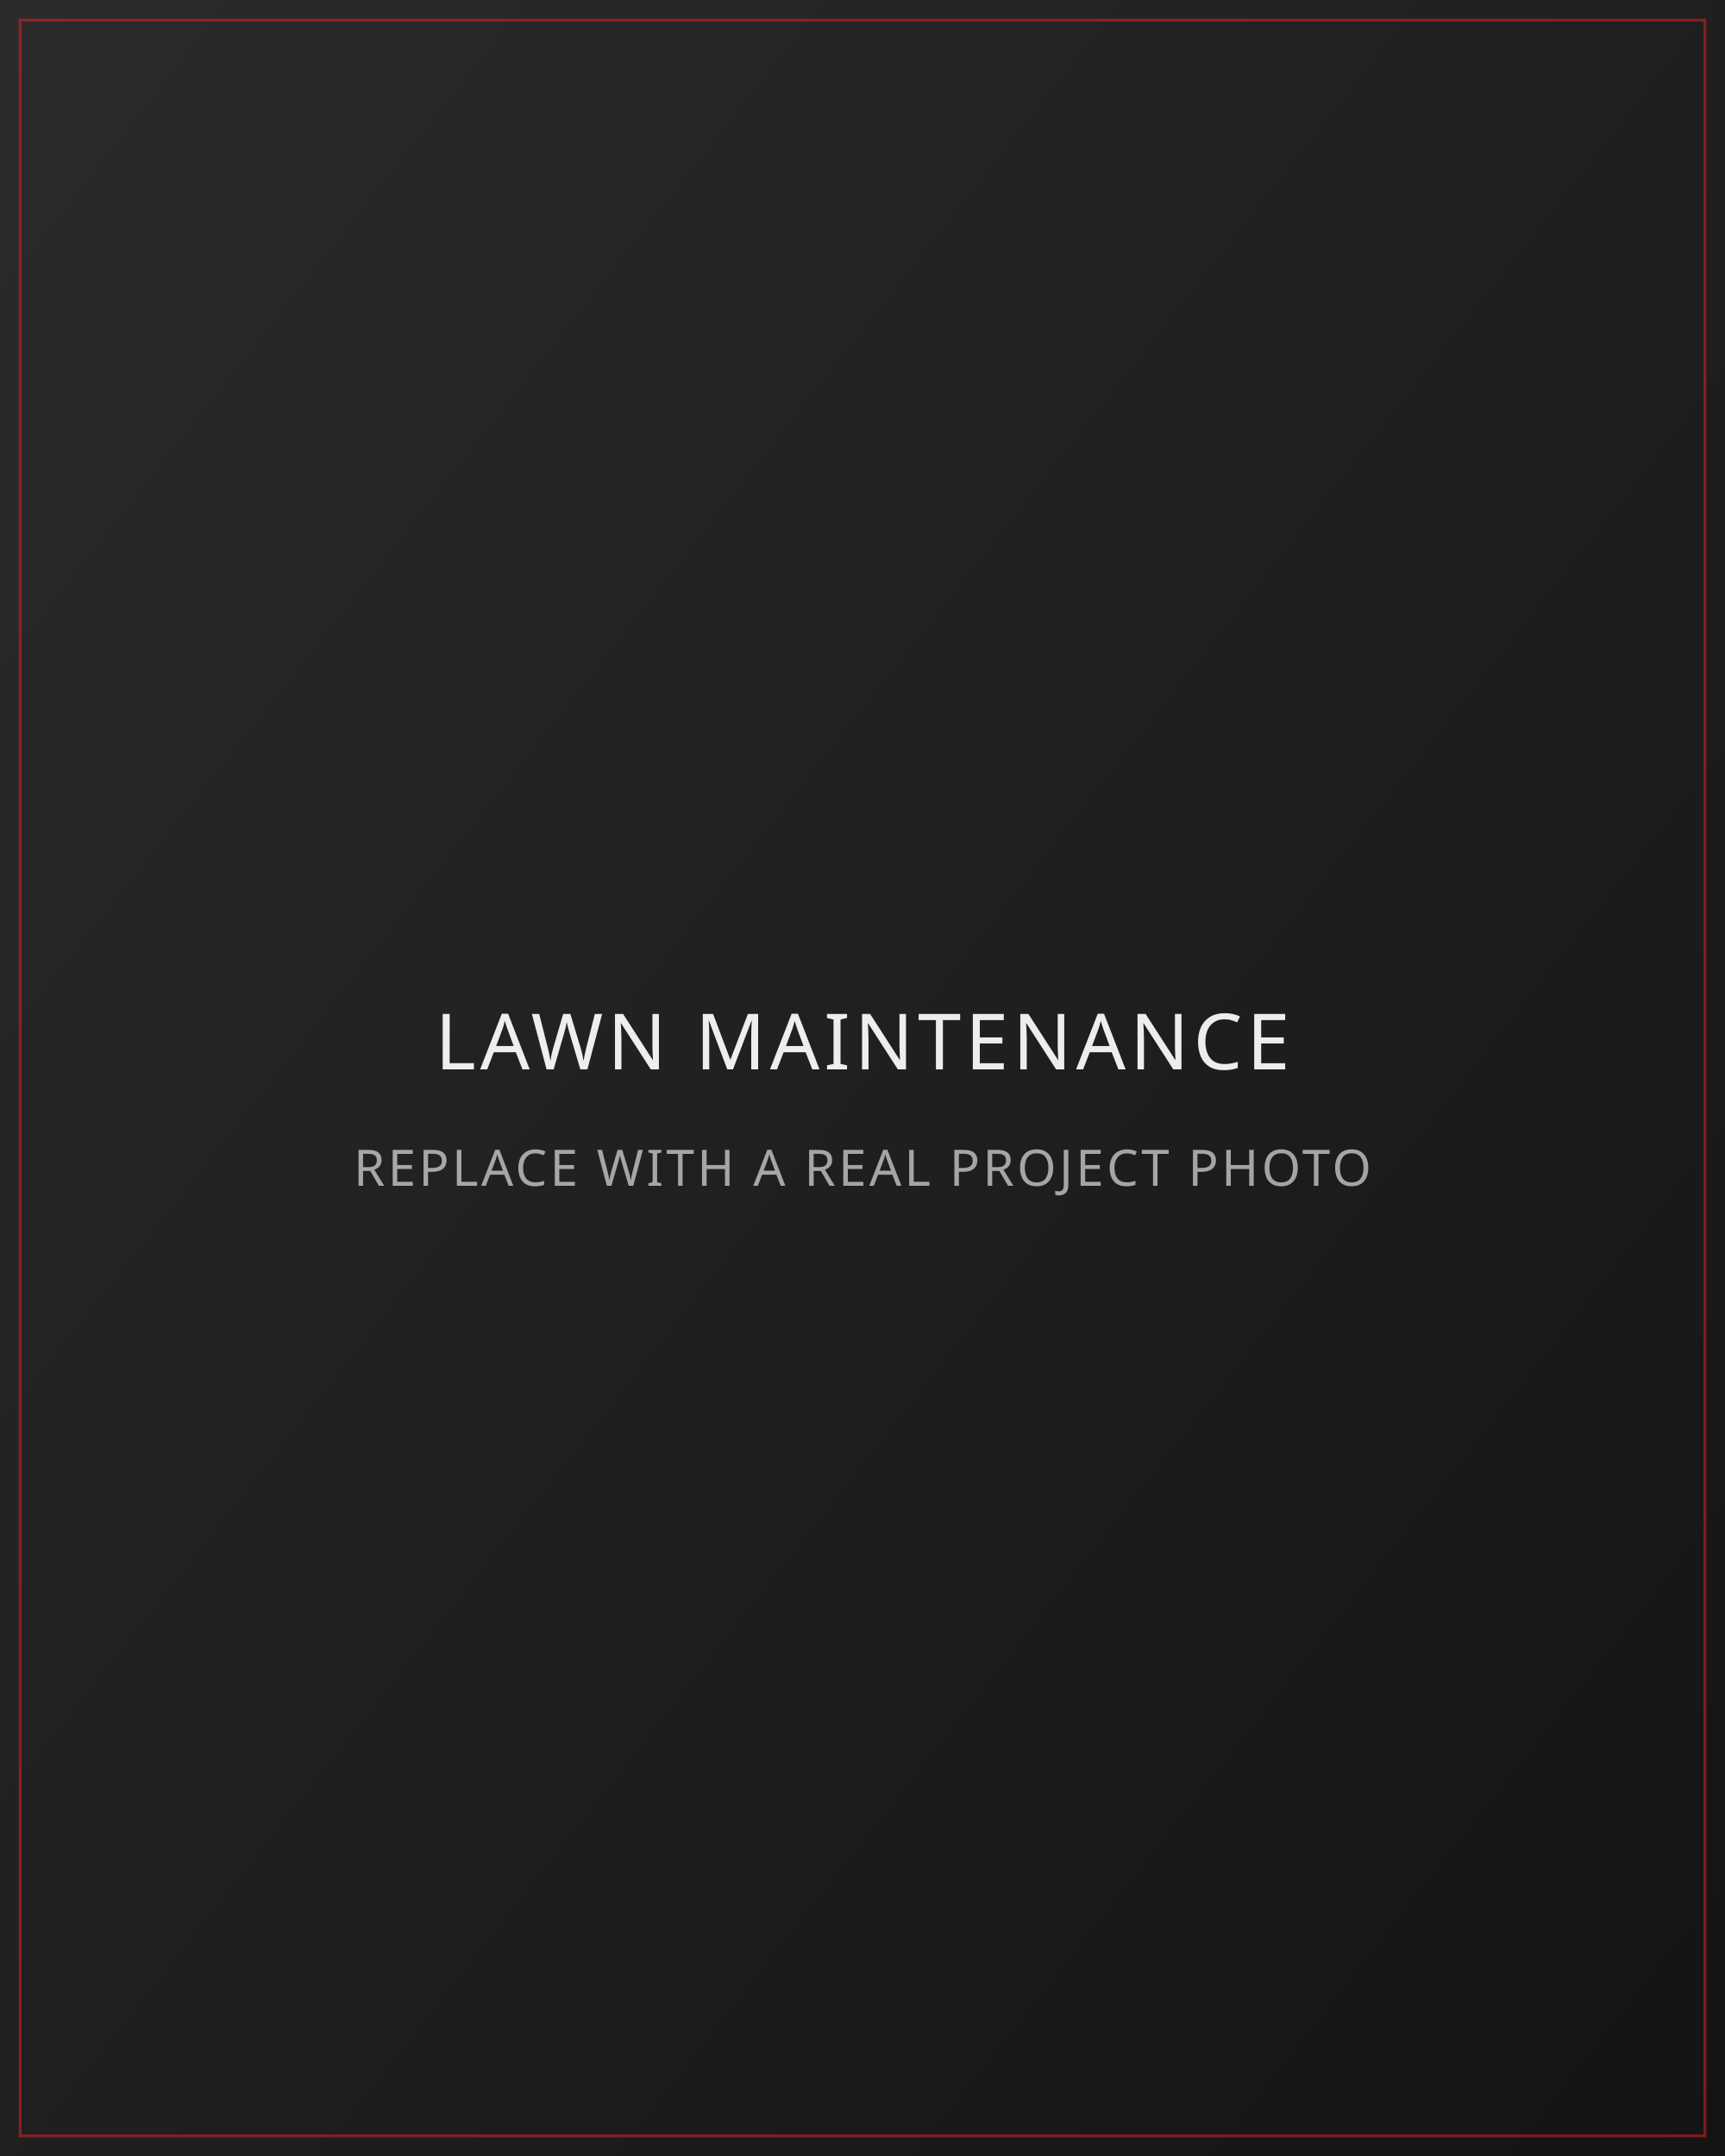
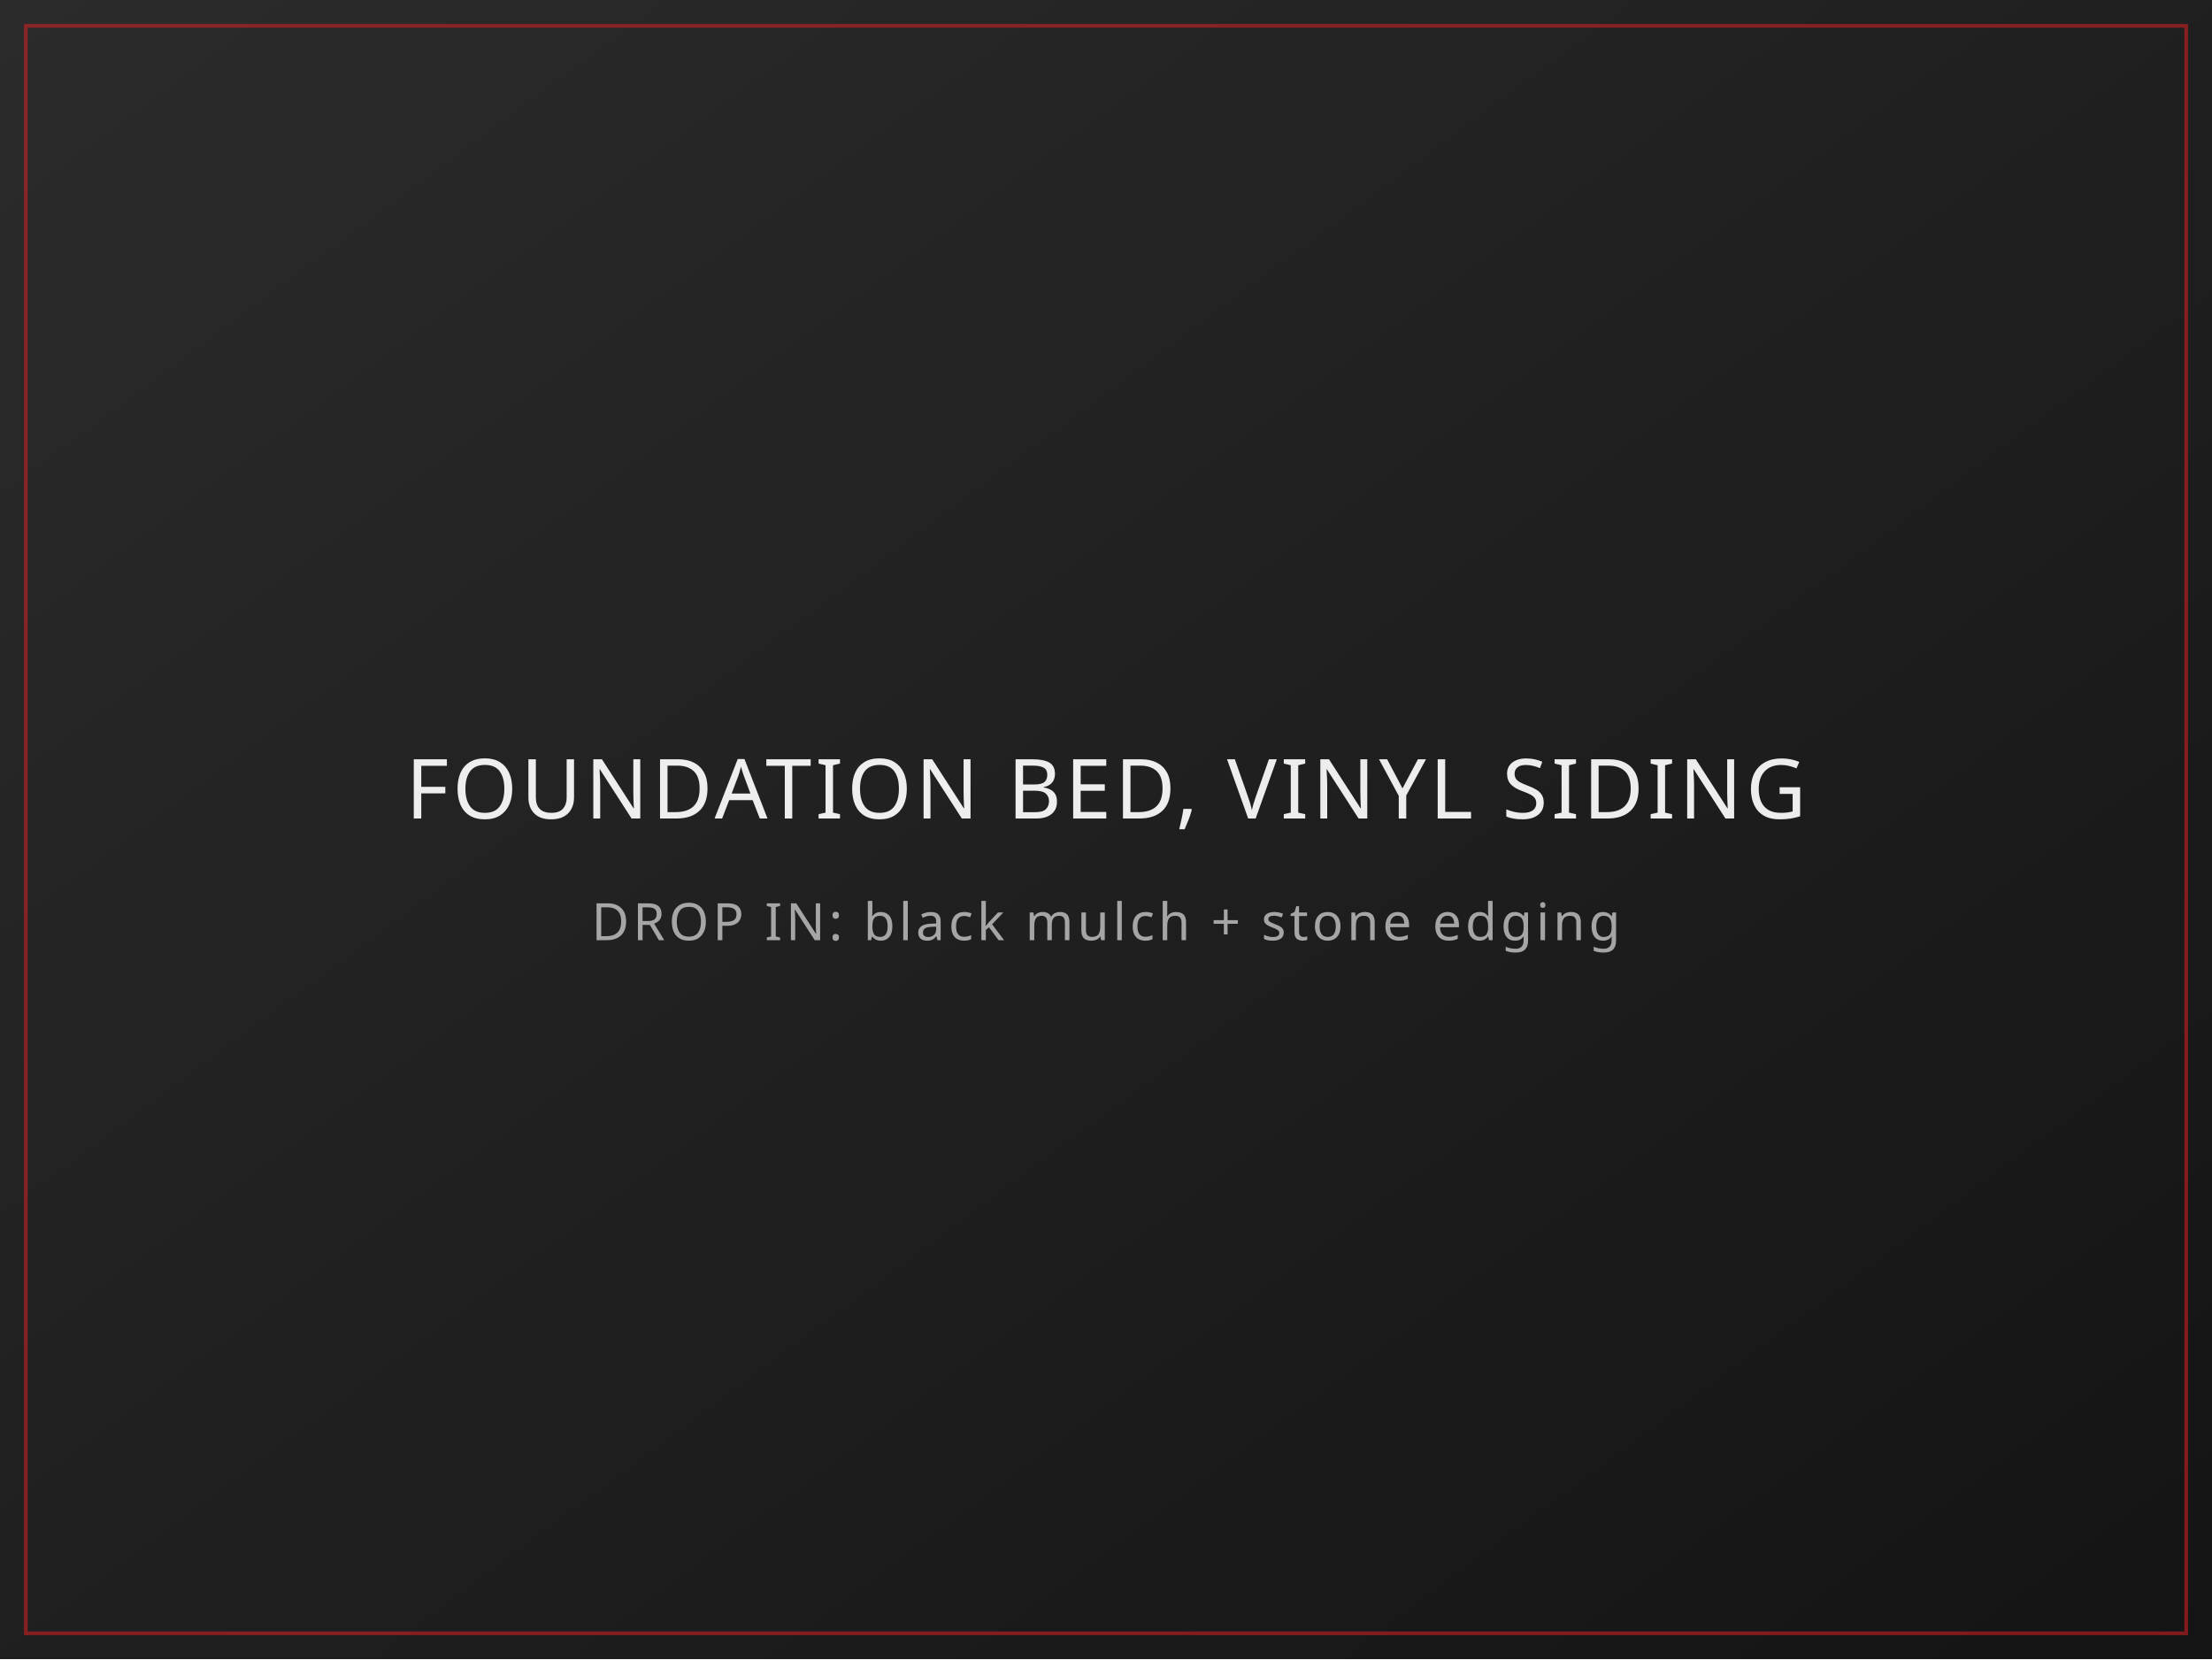
- <svg xmlns="http://www.w3.org/2000/svg" width="1200" height="1500" viewBox="0 0 1200 1500" role="img" aria-label="LAWN MAINTENANCE">
+ <svg xmlns="http://www.w3.org/2000/svg" width="1200" height="900" viewBox="0 0 1200 900" role="img" aria-label="FOUNDATION BED, VINYL SIDING">
  <defs>
    <linearGradient id="g" x1="0" y1="0" x2="1" y2="1">
      <stop offset="0" stop-color="#2b2b2b" />
      <stop offset="1" stop-color="#141414" />
    </linearGradient>
  </defs>
-   <rect width="1200" height="1500" fill="url(#g)" />
-   <rect x="14" y="14" width="1172" height="1472" fill="none" stroke="rgba(216,31,38,.55)" stroke-width="2" />
+   <rect width="1200" height="900" fill="url(#g)" />
+   <rect x="14" y="14" width="1172" height="872" fill="none" stroke="rgba(216,31,38,.55)" stroke-width="2" />
  <g fill="rgba(255,255,255,.92)" font-family="Jost, Futura, Avenir Next, sans-serif" text-anchor="middle">
-     <text x="600.0" y="744.0" font-size="54" letter-spacing="3">LAWN MAINTENANCE</text>
-     <text x="600.0" y="825.0" font-size="35" letter-spacing="2" fill="rgba(255,255,255,.6)">REPLACE WITH A REAL PROJECT PHOTO</text>
+     <text x="600.0" y="444.0" font-size="45" letter-spacing="2">FOUNDATION BED, VINYL SIDING</text>
+     <text x="600.0" y="510.0" font-size="28" letter-spacing="2" fill="rgba(255,255,255,.6)">DROP IN: black mulch + stone edging</text>
  </g>
</svg>
